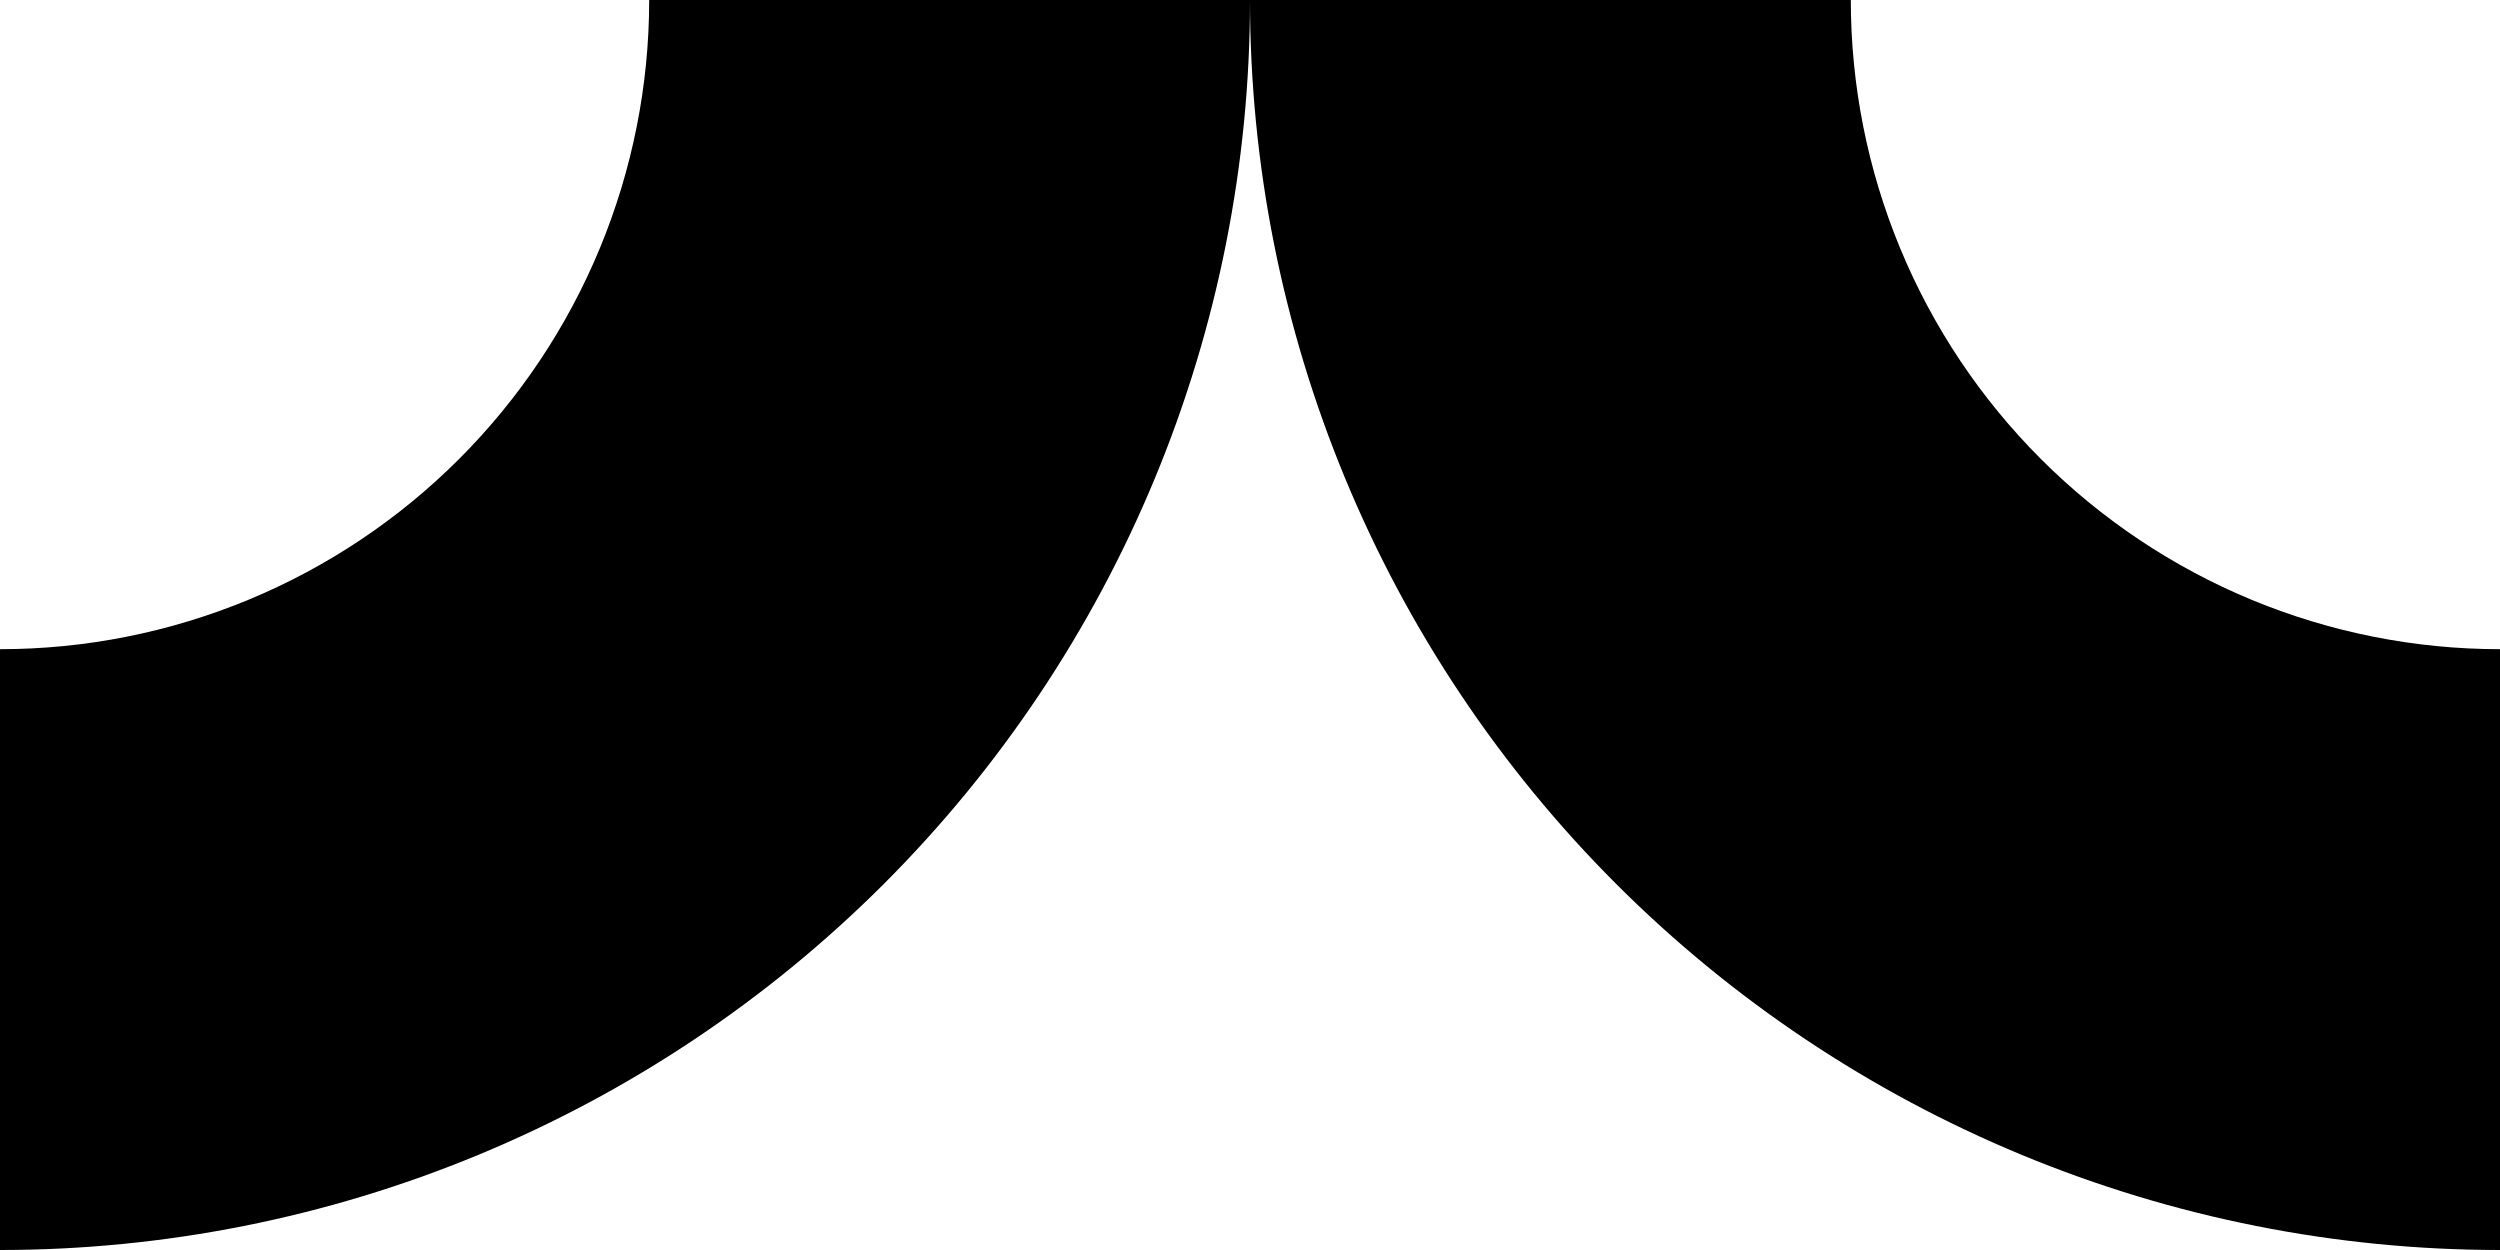
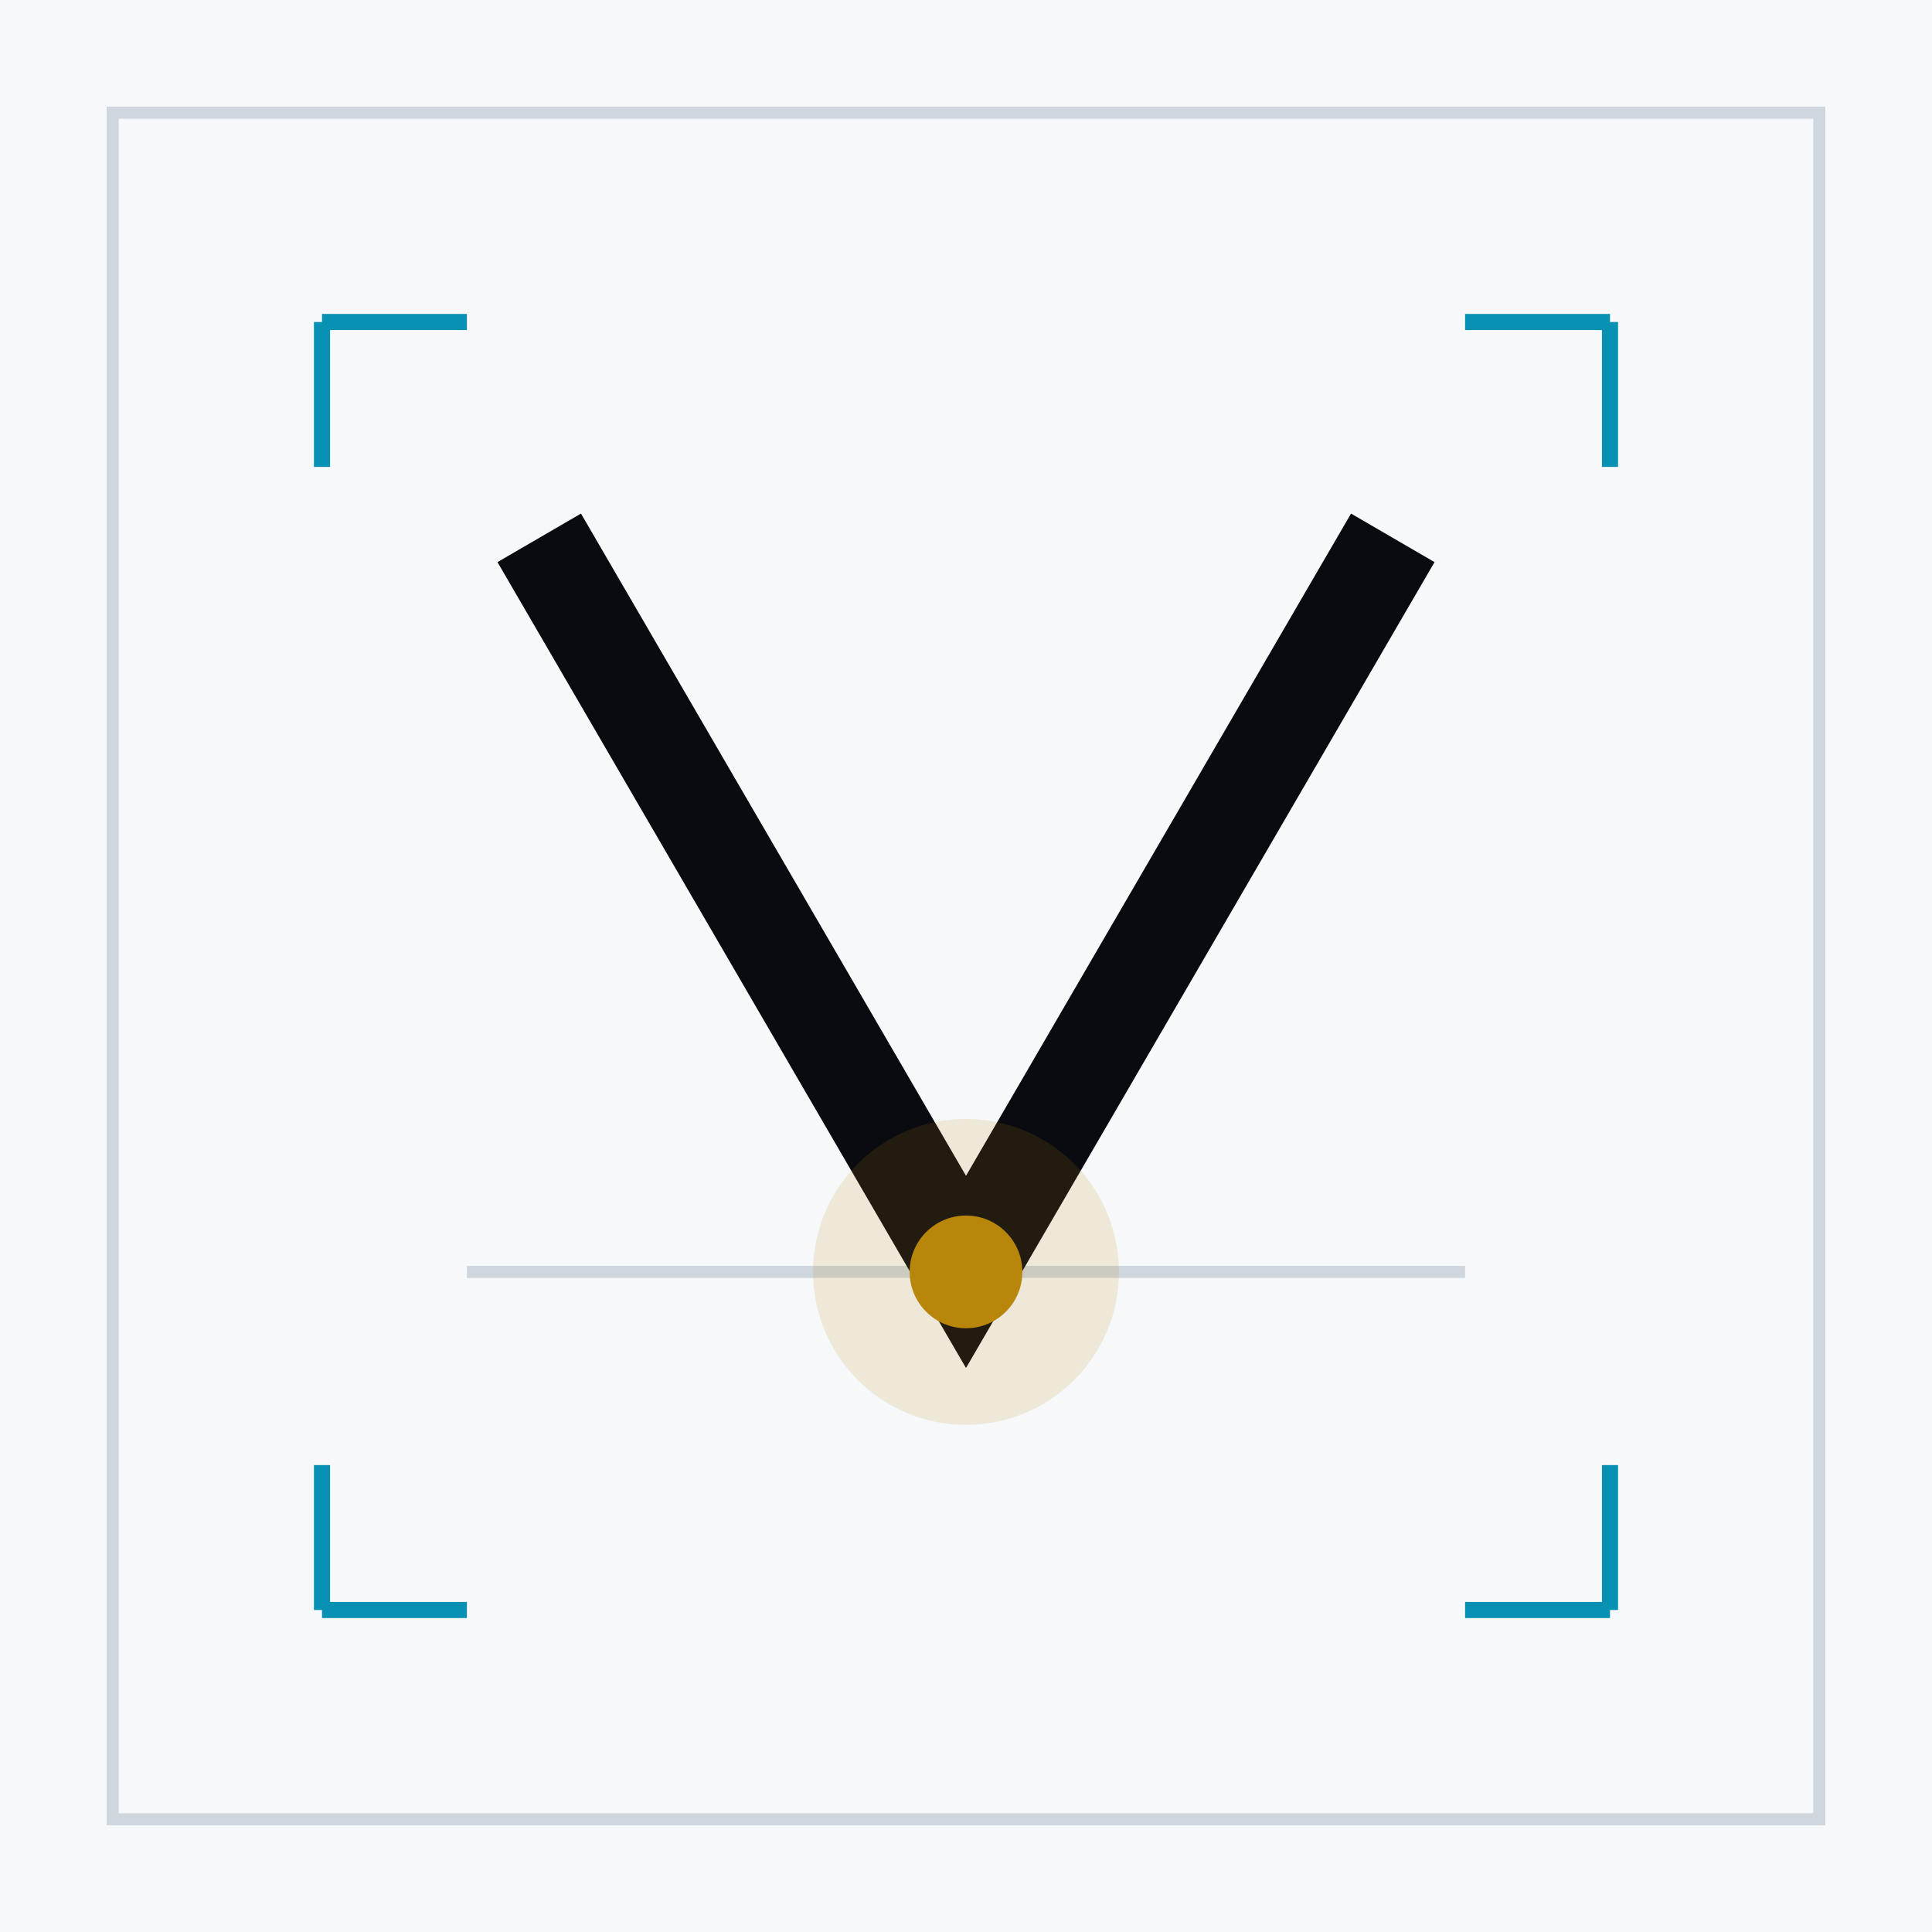
- <svg xmlns="http://www.w3.org/2000/svg" width="304" height="152" viewBox="0 0 304 152" fill="none">
-   <path d="M152 1.28612e-05C152 19.961 148.068 39.726 140.43 58.168C132.791 76.609 121.595 93.366 107.48 107.48C93.366 121.595 76.609 132.791 58.168 140.43C39.726 148.068 19.961 152 0 152L3.19349e-06 78.941C10.367 78.942 20.632 76.9 30.21 72.932C39.787 68.965 48.49 63.15 55.82 55.82C63.15 48.49 68.965 39.787 72.932 30.21C76.9 20.632 78.941 10.367 78.941 1.28612e-05H152Z" fill="black" />
-   <path d="M304 152C284.039 152 264.274 148.068 245.832 140.43C227.391 132.791 210.634 121.595 196.52 107.48C182.405 93.366 171.209 76.609 163.57 58.168C155.932 39.726 152 19.961 152 1.28612e-05L225.059 0C225.059 10.367 227.1 20.632 231.068 30.21C235.035 39.787 240.85 48.49 248.18 55.82C255.51 63.15 264.213 68.965 273.79 72.932C283.368 76.9 293.633 78.941 304 78.941V152Z" fill="black" />
+ <svg xmlns="http://www.w3.org/2000/svg" viewBox="0 0 240 240" fill="none">
+   <rect width="240" height="240" fill="#F7F8FA" />
+   <rect x="14" y="14" width="212" height="212" stroke="#D0D6DD" stroke-width="1.5" />
+   <g stroke="#0891B2" stroke-width="2">
+     <line x1="40" y1="40" x2="58" y2="40" />
+     <line x1="40" y1="40" x2="40" y2="58" />
+     <line x1="200" y1="40" x2="182" y2="40" />
+     <line x1="200" y1="40" x2="200" y2="58" />
+     <line x1="40" y1="200" x2="58" y2="200" />
+     <line x1="40" y1="200" x2="40" y2="182" />
+     <line x1="200" y1="200" x2="182" y2="200" />
+     <line x1="200" y1="200" x2="200" y2="182" />
+   </g>
+   <line x1="58" y1="158" x2="182" y2="158" stroke="#D0D6DD" stroke-width="1.5" />
+   <path d="M70 72 L120 158 L170 72" stroke="#0A0B10" stroke-width="12" stroke-linecap="square" stroke-linejoin="miter" />
+   <circle cx="120" cy="158" r="19" fill="rgba(184,134,11,0.14)" />
+   <circle cx="120" cy="158" r="7" fill="#B8860B" />
</svg>
